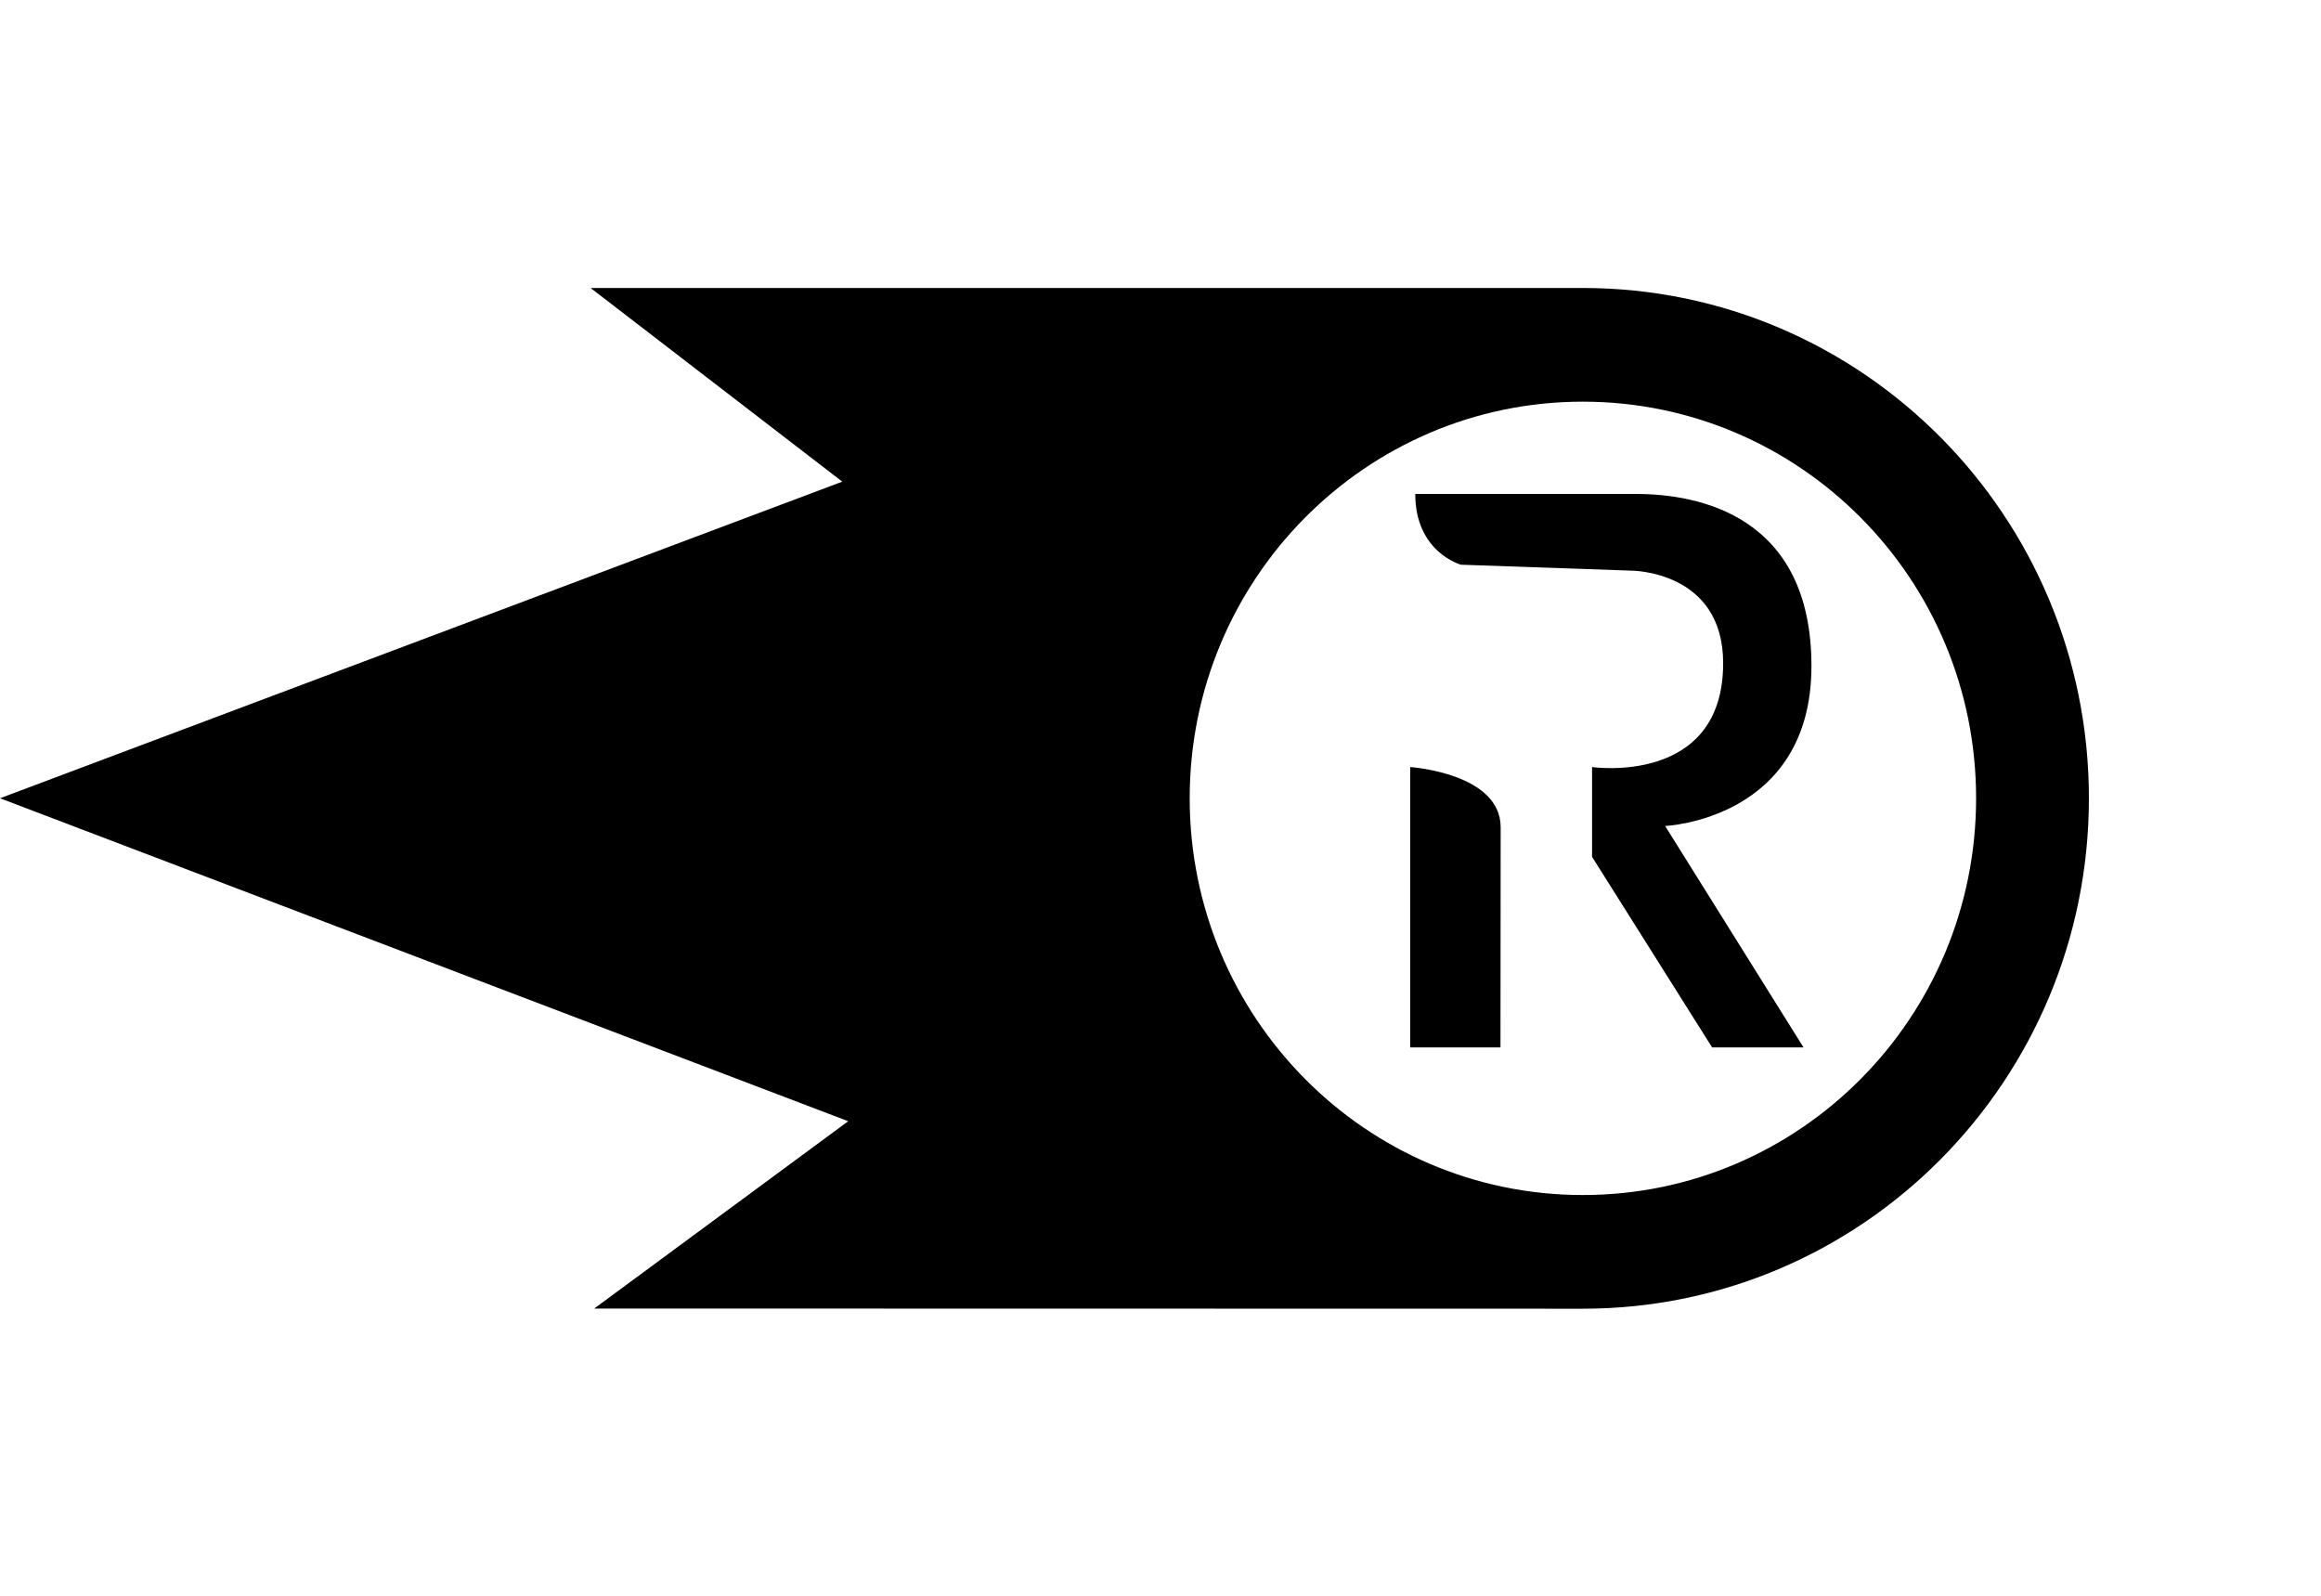
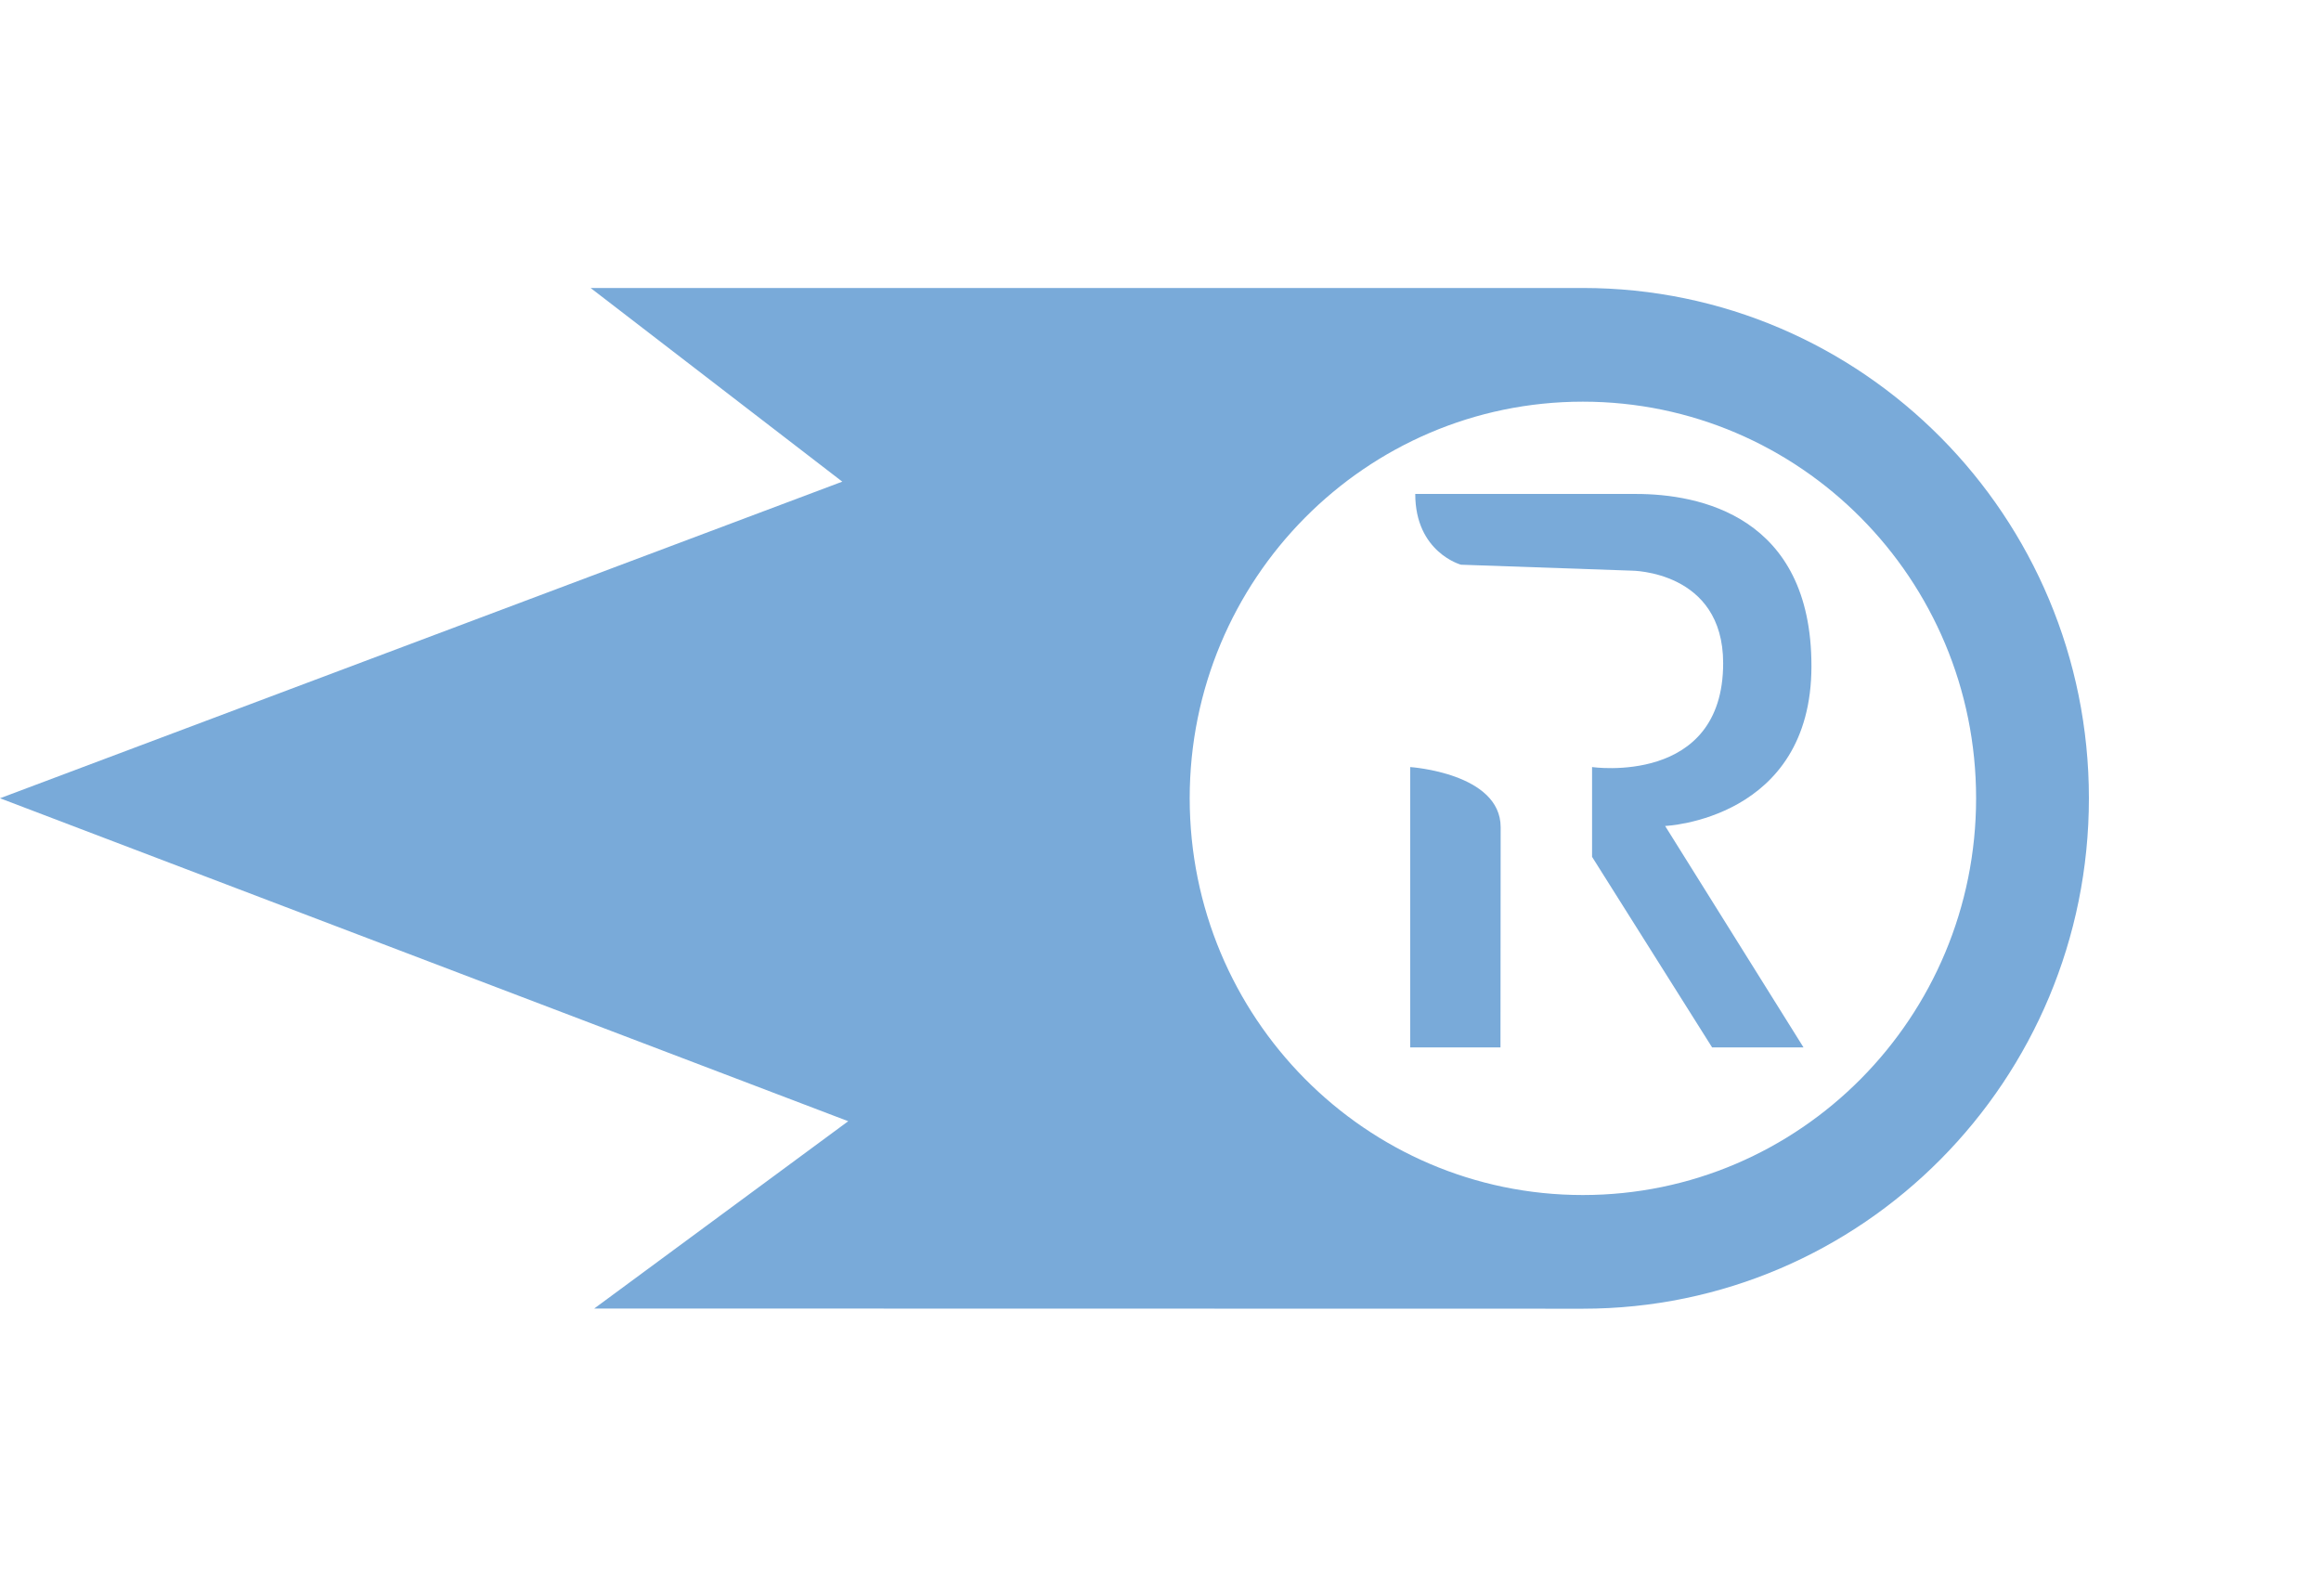
<svg xmlns="http://www.w3.org/2000/svg" width="32px" height="22px" viewBox="0 0 50 22" version="1.1">
  <g id="surface1">
-     <path style=" stroke:none;fill-rule:nonzero;fill:rgb(0%,0%,0%);fill-opacity:1;" d="M 32.324 16.375 L 30.379 16.375 L 30.379 10.336 C 30.379 10.336 32.328 10.465 32.328 11.633 Z M 32.324 16.375 " />
-     <path style=" stroke:none;fill-rule:nonzero;fill:rgb(0%,0%,0%);fill-opacity:1;" d="M 30.488 4.453 L 35.246 4.453 C 36.594 4.453 39.023 4.918 39.023 8.16 C 39.023 11.473 35.871 11.605 35.871 11.605 L 38.852 16.375 L 36.883 16.375 L 34.297 12.27 L 34.297 10.336 C 34.297 10.336 37.121 10.746 37.121 8.098 C 37.121 6.105 35.148 6.105 35.148 6.105 L 31.473 5.977 C 31.473 5.977 30.488 5.711 30.488 4.453 Z M 30.488 4.453 " />
-     <path style=" stroke:none;fill-rule:nonzero;fill:rgb(0%,0%,0%);fill-opacity:1;" d="M 34.098 0.016 L 12.723 0.016 L 18.145 4.188 L 0 11.008 L 18.273 17.965 L 12.801 22 L 34.098 22.004 C 40.121 22.004 45 17.082 45 11.008 C 45 4.938 40.121 0.016 34.098 0.016 Z M 34.098 19.555 C 29.422 19.555 25.629 15.727 25.629 11.008 C 25.629 6.289 29.422 2.465 34.098 2.465 C 38.777 2.465 42.57 6.289 42.57 11.008 C 42.57 15.727 38.777 19.555 34.098 19.555 Z M 34.098 19.555 " />
+     <path style=" stroke:none;fill-rule:nonzero;fill:rgb(121, 170, 217);fill-opacity:1;" d="M 32.324 16.375 L 30.379 16.375 L 30.379 10.336 C 30.379 10.336 32.328 10.465 32.328 11.633 Z M 32.324 16.375 " />
+     <path style=" stroke:none;fill-rule:nonzero;fill:rgb(121, 170, 217);fill-opacity:1;" d="M 30.488 4.453 L 35.246 4.453 C 36.594 4.453 39.023 4.918 39.023 8.16 C 39.023 11.473 35.871 11.605 35.871 11.605 L 38.852 16.375 L 36.883 16.375 L 34.297 12.27 L 34.297 10.336 C 34.297 10.336 37.121 10.746 37.121 8.098 C 37.121 6.105 35.148 6.105 35.148 6.105 L 31.473 5.977 C 31.473 5.977 30.488 5.711 30.488 4.453 Z M 30.488 4.453 " />
+     <path style=" stroke:none;fill-rule:nonzero;fill:rgb(121, 170, 217);fill-opacity:1;" d="M 34.098 0.016 L 12.723 0.016 L 18.145 4.188 L 0 11.008 L 18.273 17.965 L 12.801 22 L 34.098 22.004 C 40.121 22.004 45 17.082 45 11.008 C 45 4.938 40.121 0.016 34.098 0.016 Z M 34.098 19.555 C 29.422 19.555 25.629 15.727 25.629 11.008 C 25.629 6.289 29.422 2.465 34.098 2.465 C 38.777 2.465 42.57 6.289 42.57 11.008 C 42.57 15.727 38.777 19.555 34.098 19.555 Z M 34.098 19.555 " />
  </g>
</svg>
